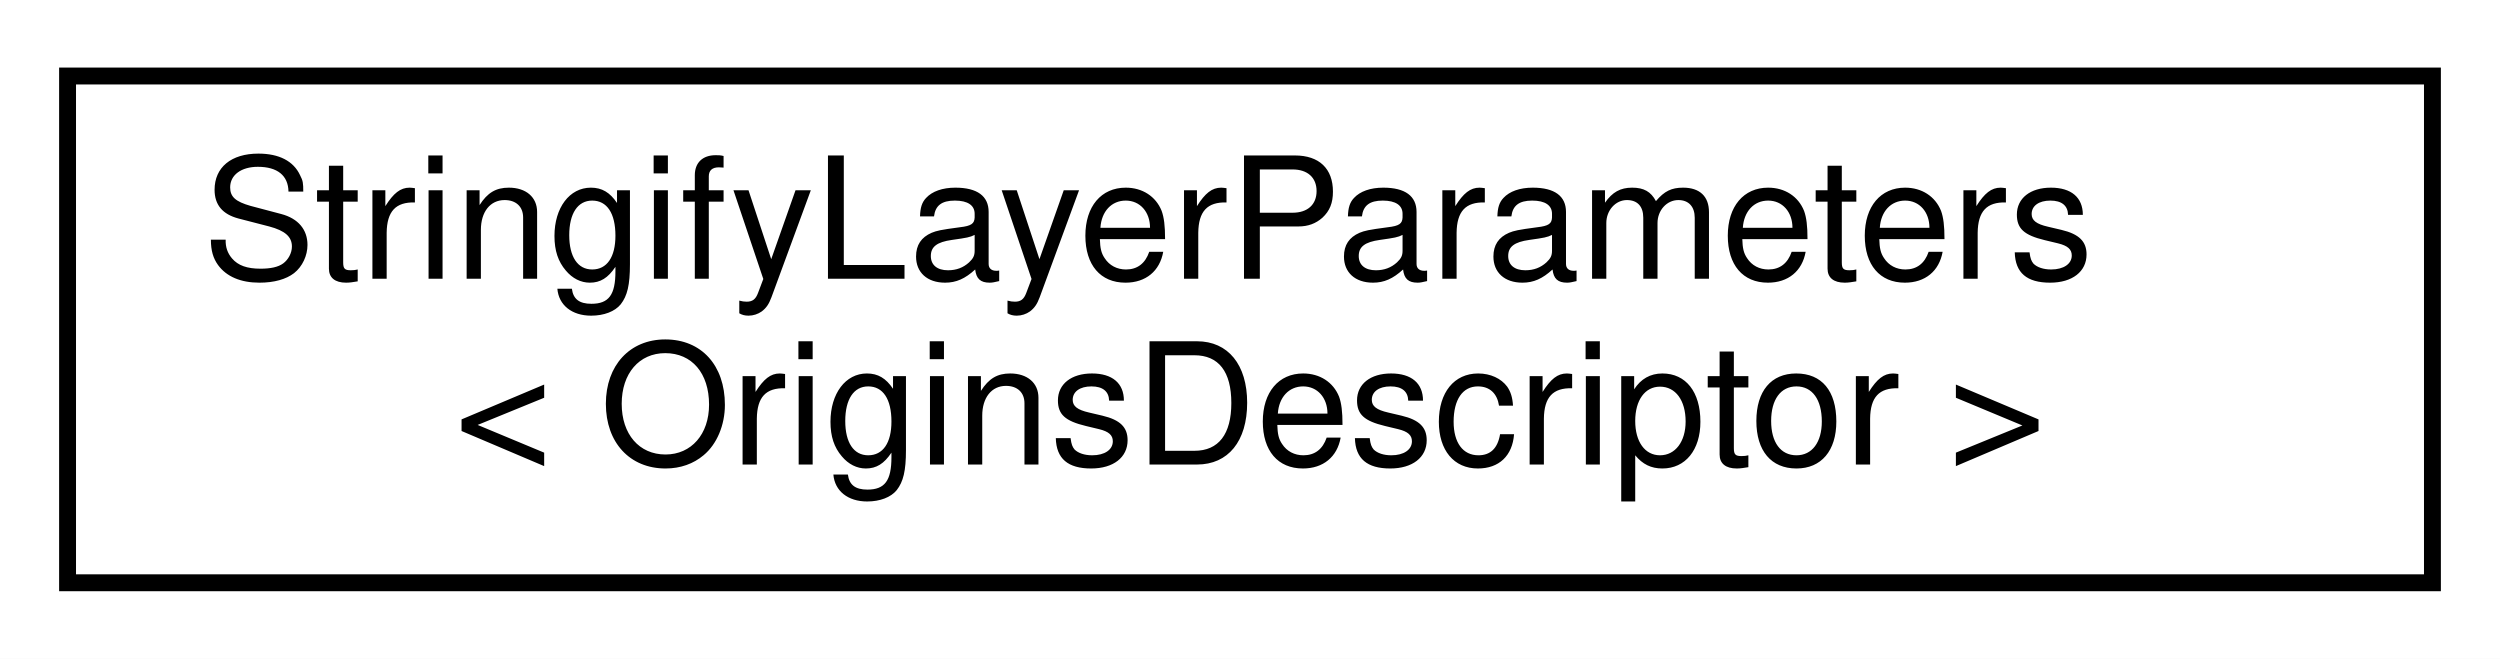
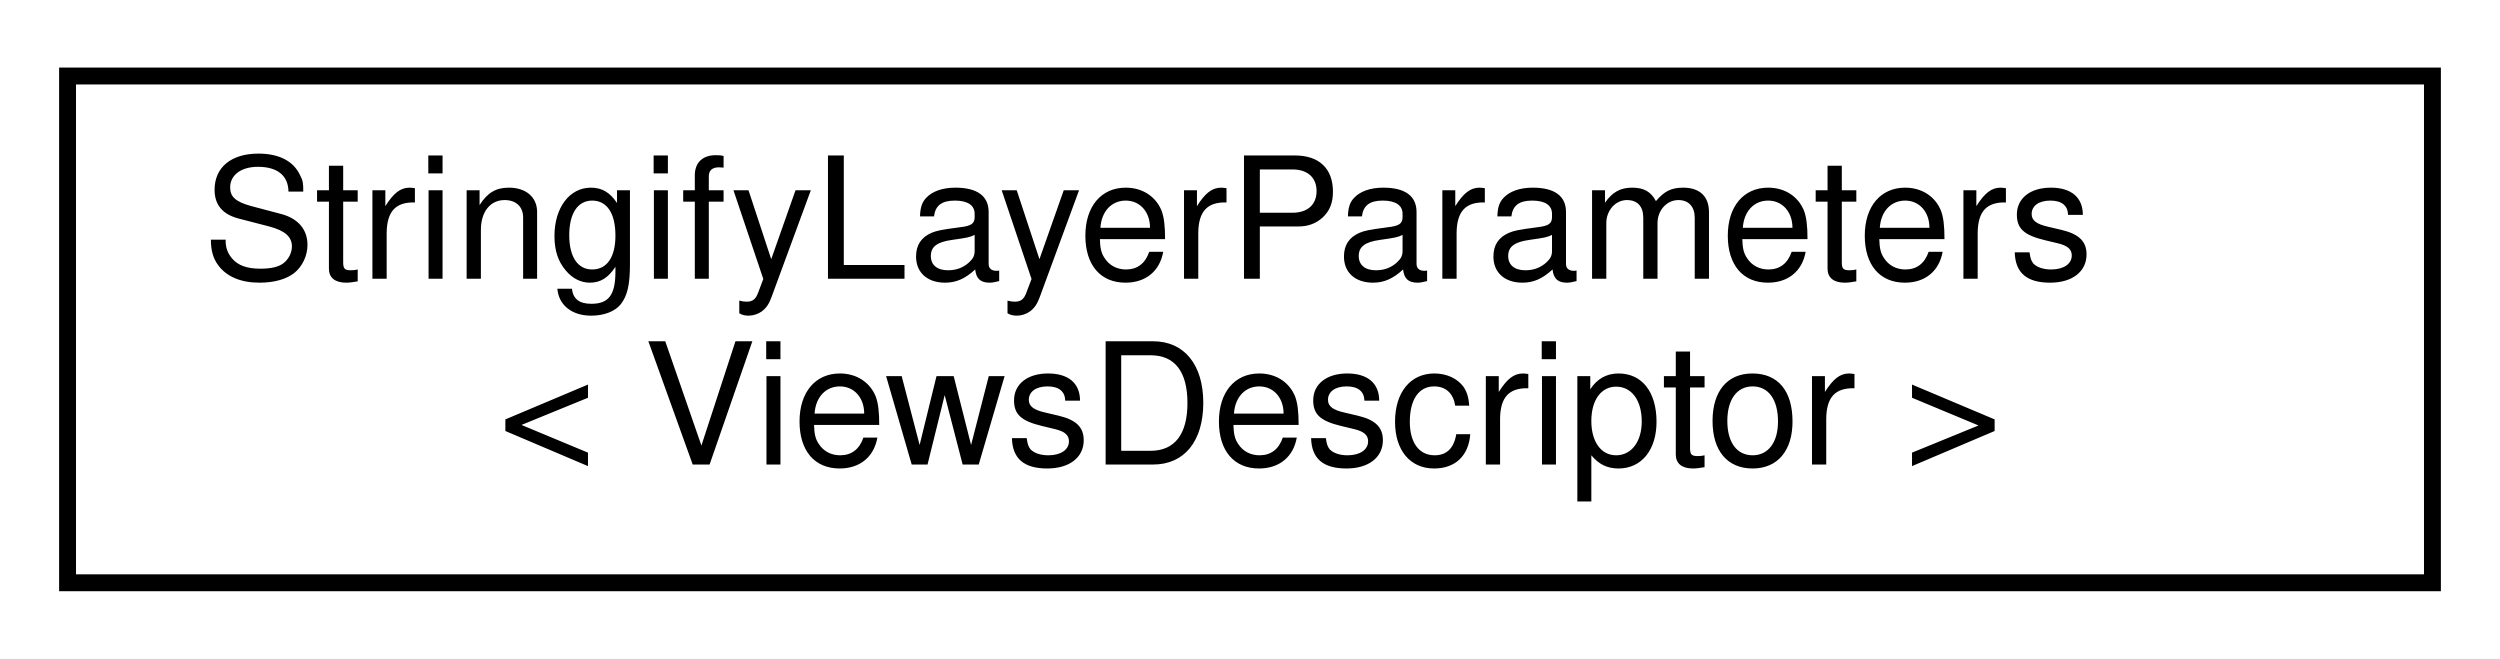
<svg xmlns="http://www.w3.org/2000/svg" xmlns:xlink="http://www.w3.org/1999/xlink" width="148pt" height="39pt" viewBox="0.00 0.00 148.00 39.00">
  <g id="graph0" class="graph" transform="scale(1 1) rotate(0) translate(4 35)">
    <polygon fill="white" stroke="transparent" points="-4,4 -4,-35 144,-35 144,4 -4,4" />
    <g id="node1" class="node">
      <g id="a_node1">
-         <a xlink:href="structarmnn_1_1_stringify_layer_parameters_3_01_origins_descriptor_01_4.html" target="_top" xlink:title=" ">
+         <a xlink:href="structarmnn_1_1_stringify_layer_parameters_3_01_views_descriptor_01_4.html" target="_top" xlink:title=" ">
          <polygon fill="white" stroke="black" points="0,-0.5 0,-30.5 140,-30.5 140,-0.5 0,-0.5" />
          <text text-anchor="start" x="8" y="-18.5" font-family="Helvetica,sans-Serif" font-size="10.00">StringifyLayerParameters</text>
-           <text text-anchor="middle" x="70" y="-7.5" font-family="Helvetica,sans-Serif" font-size="10.00">&lt; OriginsDescriptor &gt;</text>
+           <text text-anchor="middle" x="70" y="-7.5" font-family="Helvetica,sans-Serif" font-size="10.00">&lt; ViewsDescriptor &gt;</text>
        </a>
      </g>
    </g>
  </g>
</svg>
